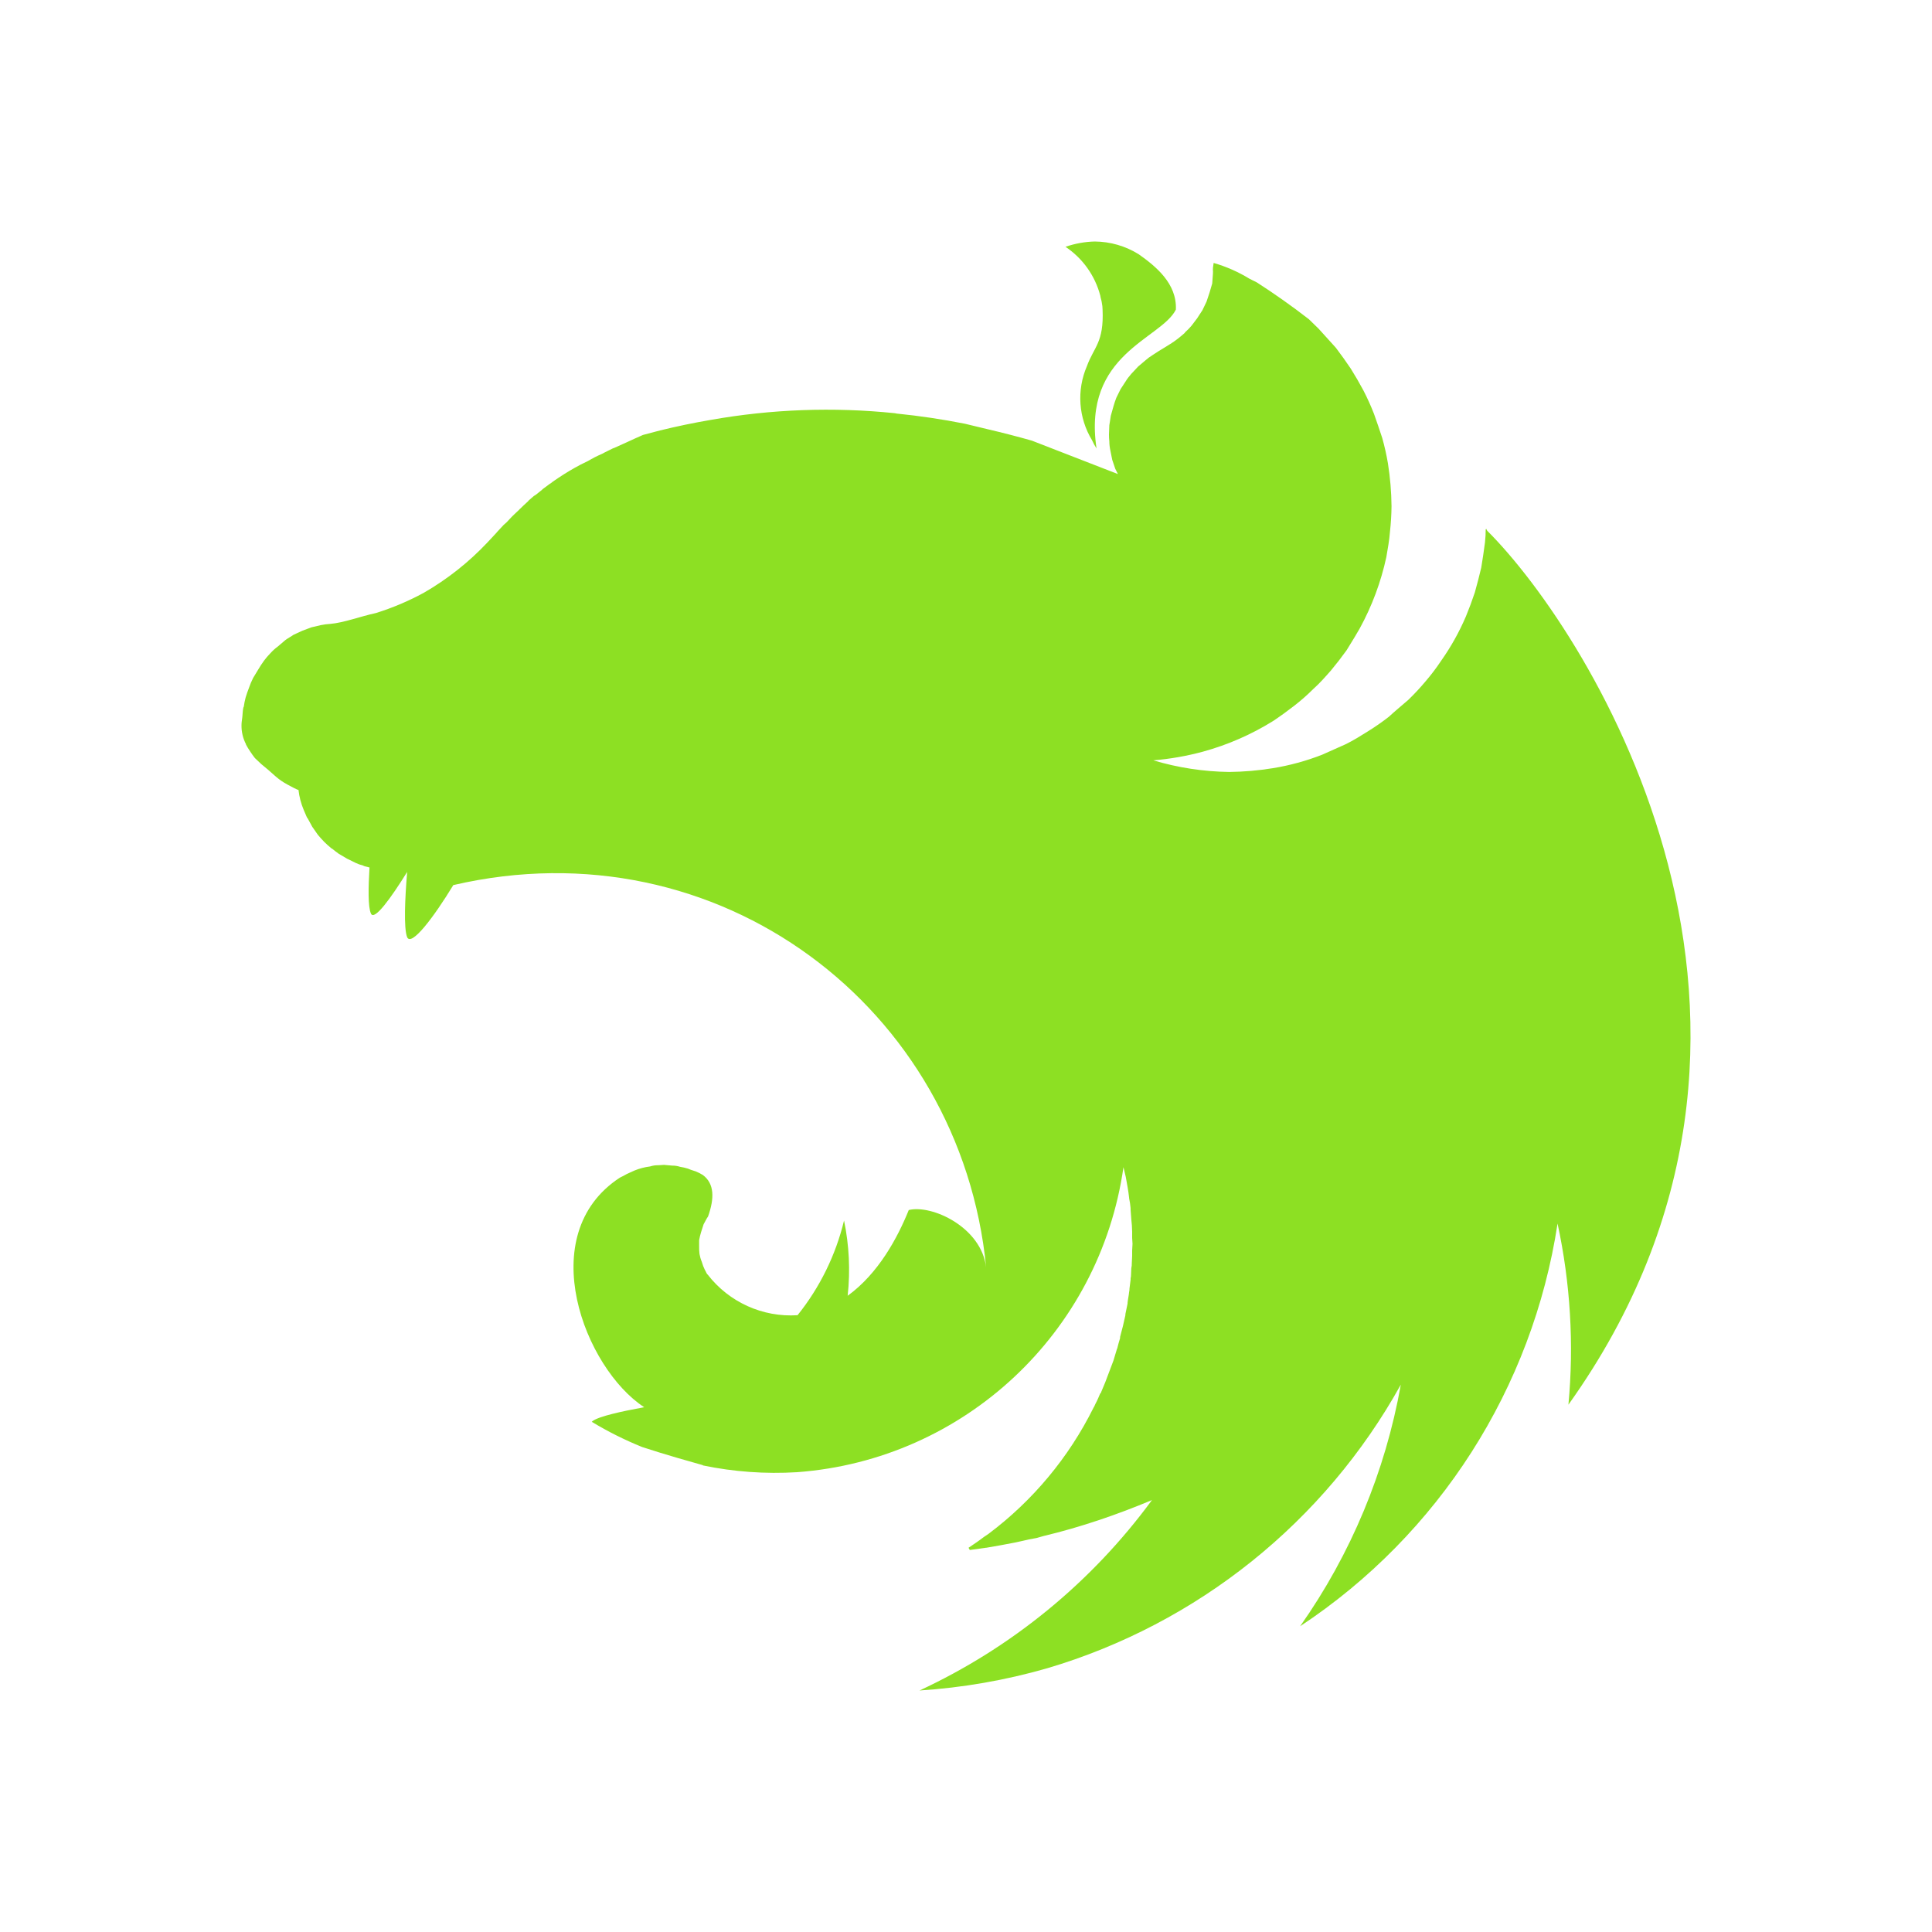
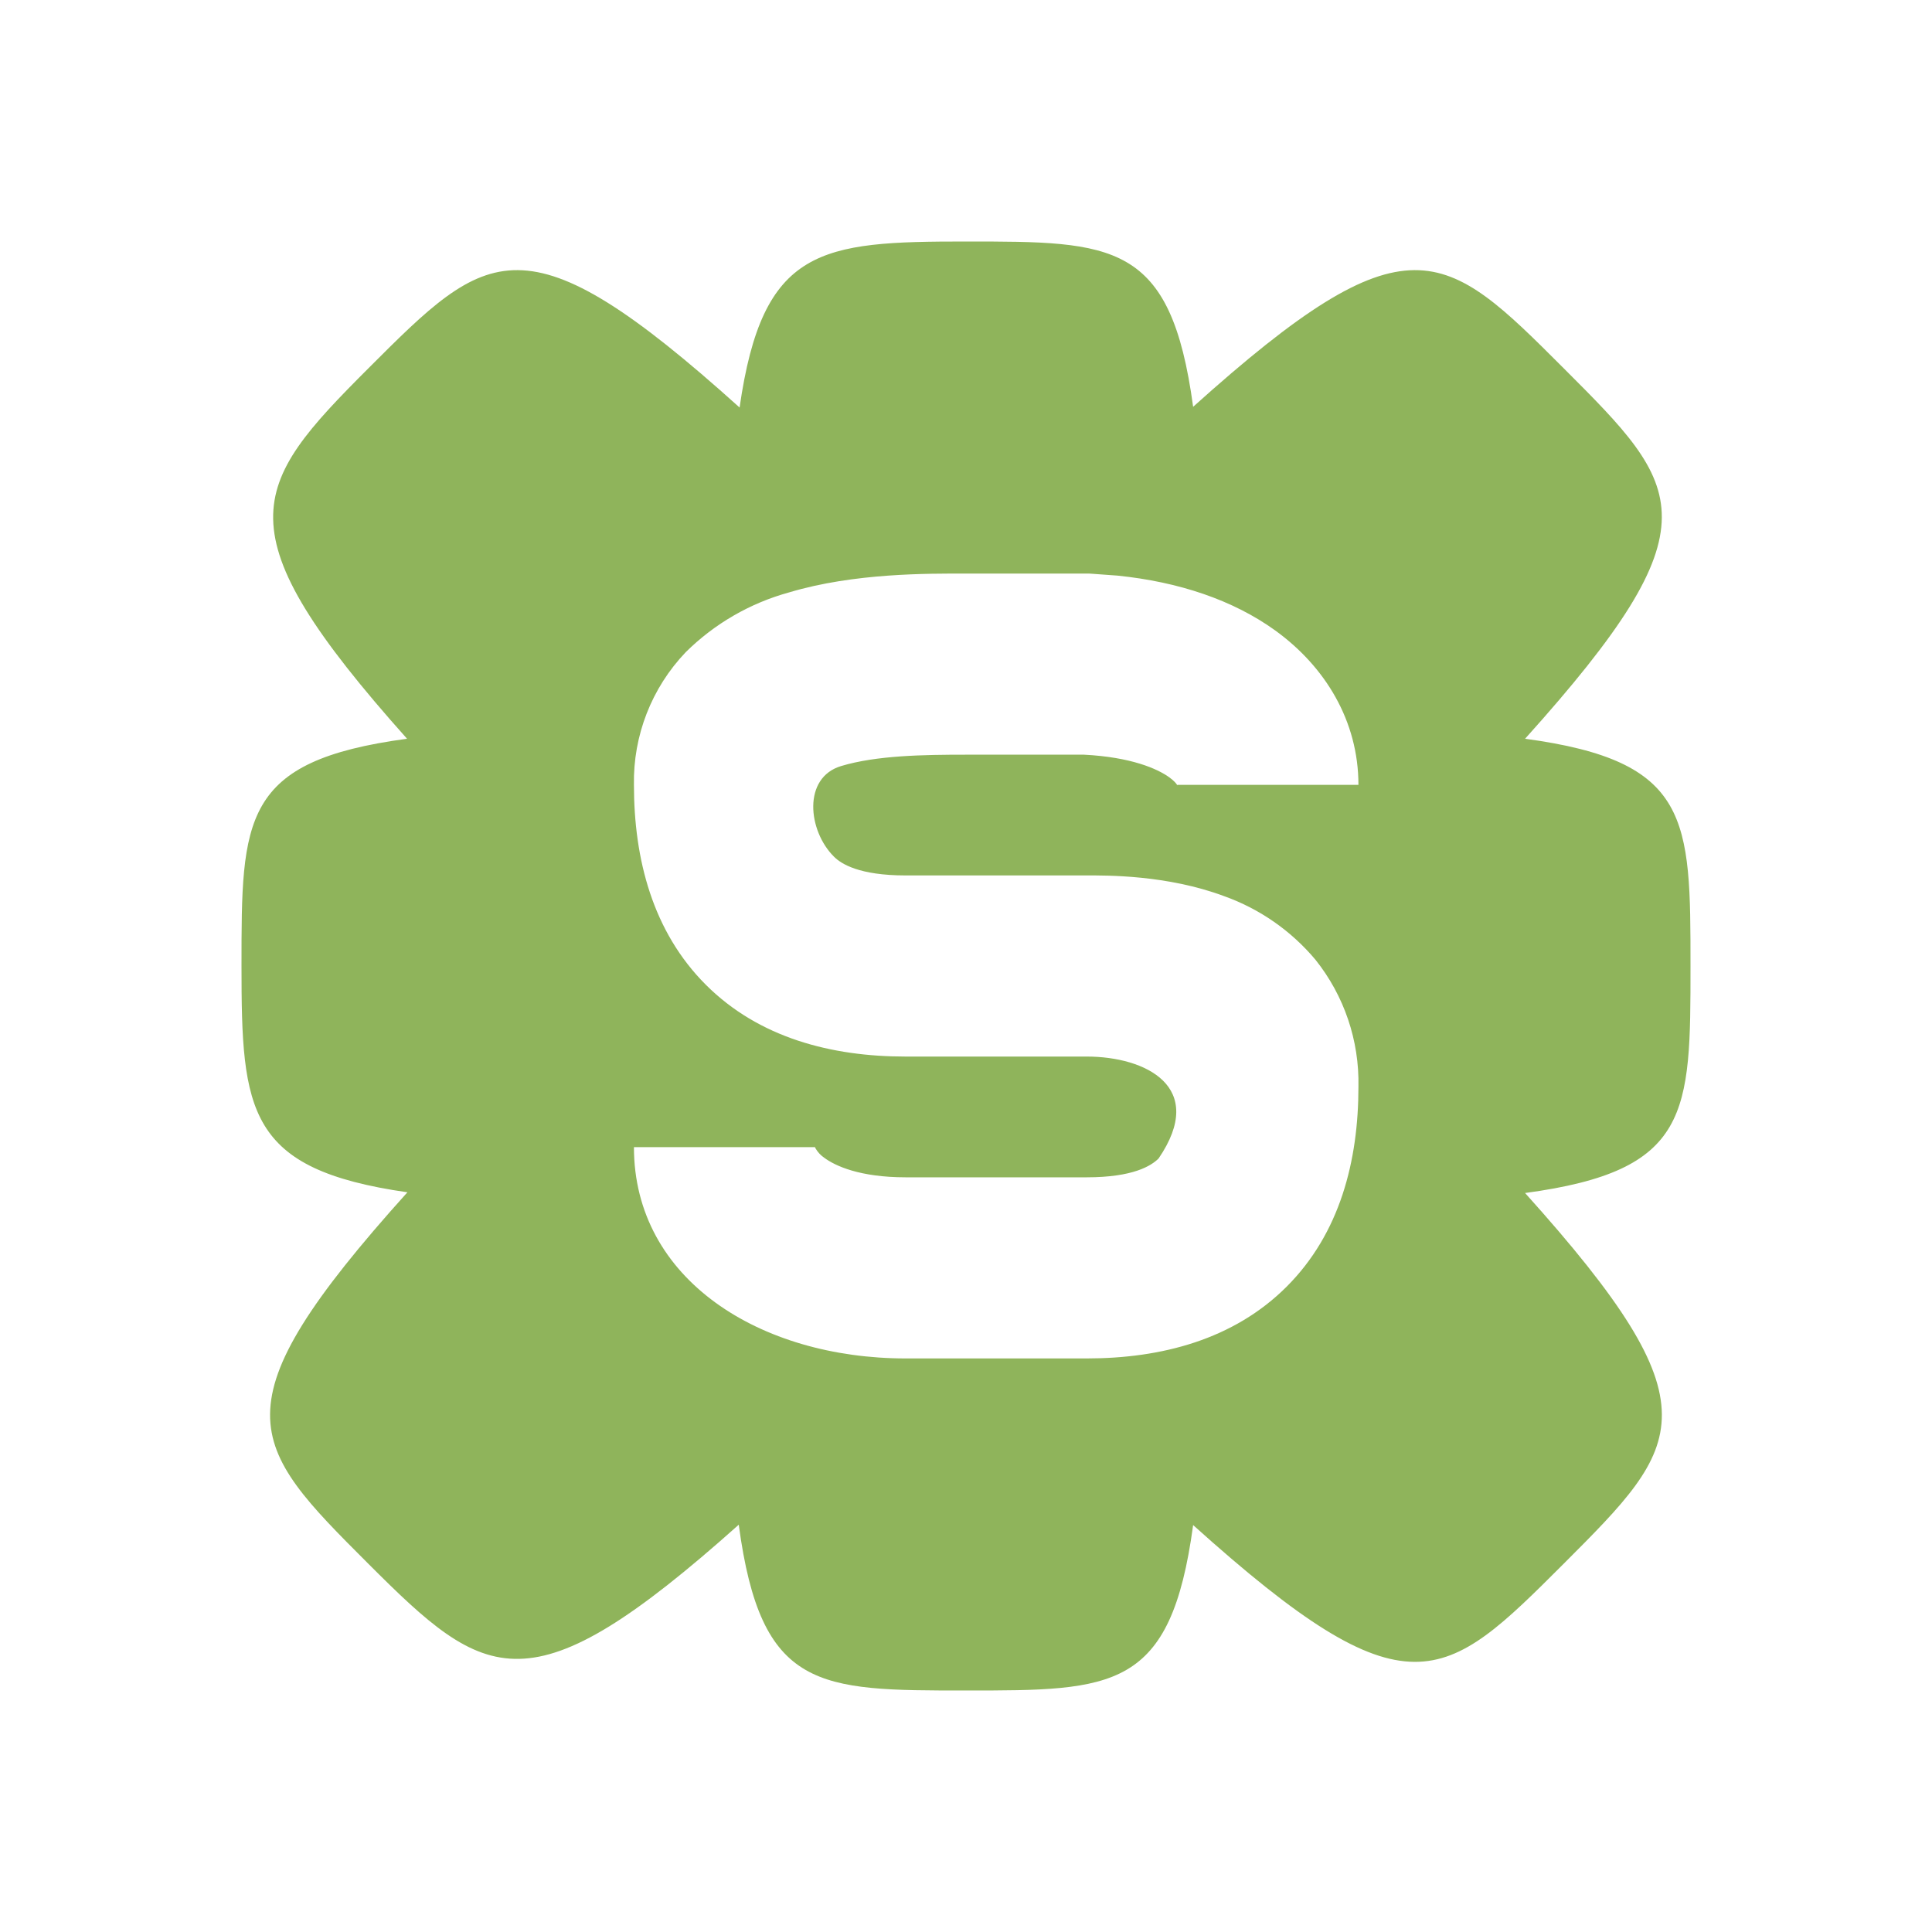
- <svg xmlns="http://www.w3.org/2000/svg" width="16" height="16" fill="none">
-   <path fill="#8DE023" fill-rule="evenodd" d="M9.066 2a.8.8 0 0 0-.242.044.7.7 0 0 1 .288.404c.003.022.01.037.013.06a.3.3 0 0 1 .006.055c.012.274-.071.308-.13.47a.67.67 0 0 0 .043.613q.015.034.037.068c-.118-.787.536-.905.657-1.15.01-.216-.167-.359-.307-.458A.7.7 0 0 0 9.066 2m.985.177c-.012.072-.003.053-.006.09-.003.025-.003.057-.006.081l-.022.075-.025.075-.034.071-.025.038-.018.028-.047.062q-.025.03-.055.056v.003q-.028.025-.06.05c-.064.05-.139.087-.207.134q-.033.02-.062.046l-.059.05-.056.06c-.015.018-.034.04-.046.061l-.043.066-.035.071q-.014.036-.024.072l-.022.078-.006.04-.006.037-.003.078q0 .029.003.056 0 .037.009.078l.015.075.025.074.022.044-.713-.277a8 8 0 0 0-.36-.093l-.195-.047a6 6 0 0 0-.564-.084l-.015-.003a5.5 5.5 0 0 0-1.528.056 6 6 0 0 0-.418.087l-.14.037q-.069.03-.133.06l-.102.046-.016.006c-.03.016-.059.028-.087.044a1 1 0 0 0-.118.06l-.061.03a2 2 0 0 0-.183.109c-.022.016-.044.028-.062.044l-.01.006-.058.043-.006.006-.047.038c-.006.003-.012.01-.019.012l-.046.04c-.003.007-.01.01-.012.013-.02.019-.038.034-.056.053q-.003 0-.006.006l-.056.053q-.003.005-.006.006l-.047.05-.022.019-.052.056-.013.015-.07.075a2.3 2.3 0 0 1-.527.417 2.2 2.2 0 0 1-.397.168c-.13.028-.264.08-.379.09q-.038.002-.077.01l-.077.018-.075.028-.074.034c-.022.016-.047.028-.068.044l-.062.053a.4.4 0 0 0-.062.056q-.03.031-.053.062-.026.036-.047.072l-.043.071q-.02.04-.034.081-.015.038-.028.081-.01.038-.015.075c0 .003-.004.006-.004.009-.006.028-.006.065-.009.084-.003.022-.006.04-.006.062a.33.33 0 0 0 .037.156v.003q.015.028.034.056.018.028.04.056l.053.05.06.05c.074.065.092.087.188.136q.023.013.05.025l.01.003a.6.6 0 0 0 .043.165l.024.056q.004.01.01.016l.037.068.046.066q.024.029.053.059.026.026.059.053 0 .002.006.003.028.023.056.043l.068.04.071.035q.029.014.062.022.004.003.013.006l.04.01c-.01.167-.013.326.012.382.028.062.165-.128.3-.345-.018.214-.03.466 0 .541.035.078.22-.165.382-.432 2.197-.51 4.202 1.014 4.413 3.167-.04-.336-.452-.523-.641-.476-.093.23-.251.525-.506.71a2 2 0 0 0-.03-.623 2 2 0 0 1-.385.784.87.87 0 0 1-.744-.336c-.012-.01-.015-.028-.024-.04a.4.4 0 0 1-.025-.066.3.3 0 0 1-.019-.065q-.004-.032-.003-.069v-.046q.006-.033.016-.066l.021-.065c.013-.022.022-.044.037-.065.053-.15.053-.271-.043-.343a.4.4 0 0 0-.059-.03l-.04-.013-.025-.01q-.032-.01-.065-.015a.2.2 0 0 0-.065-.01l-.068-.006-.047.003a.2.2 0 0 0-.068.01.5.5 0 0 0-.13.034l-.062.028q-.027.016-.059.031c-.722.473-.291 1.58.202 1.901-.186.034-.375.075-.428.115l-.006.006q.2.121.418.209c.198.065.41.124.502.15v.002q.386.08.781.056a2.95 2.95 0 0 0 2.702-2.526l.019.08c.01.057.022.116.028.175v.003q.009.043.012.081v.013l.006.08a1 1 0 0 1 .007.103v.05l.003.05-.003.056v.043c0 .022-.003.04-.003.063q.001.017-.004.04l-.003.068q-.004.015-.003.028l-.009.072q0 .015-.003.028c-.003.031-.01.06-.013.09v.007l-.018.087v.009l-.019.084-.003.012-.022.084v.01q-.014.045-.024.087-.004.005-.003.006l-.028.093-.034.09-.034.09-.038.091h-.003c-.012.028-.025.06-.04.087l-.01.022-.006.01a2.94 2.94 0 0 1-.87 1.045q-.037.024-.075.053l-.021.015-.069.047.01.018h.003l.13-.018h.003q.12-.02.242-.044l.068-.015.043-.01.065-.012.056-.016c.31-.074.61-.177.899-.298A5 5 0 0 1 7.615 14a5 5 0 0 0 1.057-.184 4.96 4.96 0 0 0 2.929-2.349 5 5 0 0 1-.834 2.001 4.88 4.88 0 0 0 2.132-3.335c.106.491.137.999.09 1.5 2.238-3.134.186-6.382-.672-7.237q-.007-.009-.007-.016-.004.003-.003.006 0-.003-.003-.006a1 1 0 0 1-.006.112q-.014.107-.031.209a5 5 0 0 1-.053.205 3 3 0 0 1-.074.199 2 2 0 0 1-.205.367q-.06.09-.127.168a2 2 0 0 1-.145.156l-.09.077c-.025.022-.047.04-.071.063a2 2 0 0 1-.174.121c-.059.037-.12.075-.183.106l-.195.087a2 2 0 0 1-.41.112 2.4 2.4 0 0 1-.36.031 2.3 2.3 0 0 1-.628-.096H9.55a2.3 2.3 0 0 0 .412-.072 2.2 2.2 0 0 0 .583-.255 3 3 0 0 0 .173-.125q.084-.065.159-.14c.052-.046.099-.1.145-.152a3 3 0 0 0 .13-.168l.019-.031q.047-.075.09-.15a2.2 2.2 0 0 0 .22-.59c.012-.072.025-.14.03-.209q.012-.108.013-.212a2.4 2.4 0 0 0-.03-.357 2 2 0 0 0-.047-.209c-.022-.065-.044-.134-.068-.199a2 2 0 0 0-.087-.193 3 3 0 0 0-.106-.183q-.06-.089-.123-.172l-.143-.158-.08-.078a6 6 0 0 0-.431-.305l-.062-.031a1.2 1.2 0 0 0-.295-.13Z" clip-rule="evenodd" />
+ <svg xmlns="http://www.w3.org/2000/svg" width="16" height="16" fill="none" viewBox="0 0 16 16">
+   <path fill="#8FB45B" d="M8 2c1.222 0 1.696 0 1.881 1.369 1.783-1.604 2.08-1.308 3.069-.319s1.284 1.285-.32 3.068C14 6.303 14 6.778 14 8s0 1.696-1.37 1.88c1.605 1.784 1.309 2.08.32 3.07-.99.989-1.286 1.285-3.069-.32C9.696 14 9.222 14 8.001 14c-1.224 0-1.699 0-1.883-1.373-1.737 1.552-2.088 1.303-3.068.323-.99-.99-1.287-1.287.324-3.076C2.047 9.684 2 9.207 2 8c0-1.223 0-1.698 1.371-1.882-1.55-1.736-1.3-2.088-.32-3.068.99-.99 1.286-1.286 3.074.325C6.315 2.047 6.793 2 8 2m0 2.75c-.312 0-.925-.006-1.465.156a1.95 1.95 0 0 0-.856.495A1.55 1.55 0 0 0 5.25 6.5c0 .615.155 1.215.595 1.655s1.04.595 1.655.595H9c.486 0 1 .25.595.844-.06.06-.21.156-.595.156H7.5c-.38 0-.584-.095-.674-.162a.24.24 0 0 1-.07-.074l-.006-.012V9.5h-1.5c0 1.1 1.05 1.75 2.25 1.75H9c.616 0 1.216-.155 1.656-.595s.594-1.04.594-1.655a1.63 1.63 0 0 0-.356-1.052 1.76 1.76 0 0 0-.755-.526C9.663 7.244 9.159 7.25 9 7.25H7.5c-.384 0-.535-.096-.594-.156-.216-.215-.26-.654.06-.75.293-.088.68-.094 1.034-.094h.978c.389.02.606.116.705.187.089.065.067.091.067.063h1.5c0-.529-.275-.979-.688-1.278-.352-.254-.801-.403-1.307-.455l-.22-.016-.017-.001z" />
</svg>
